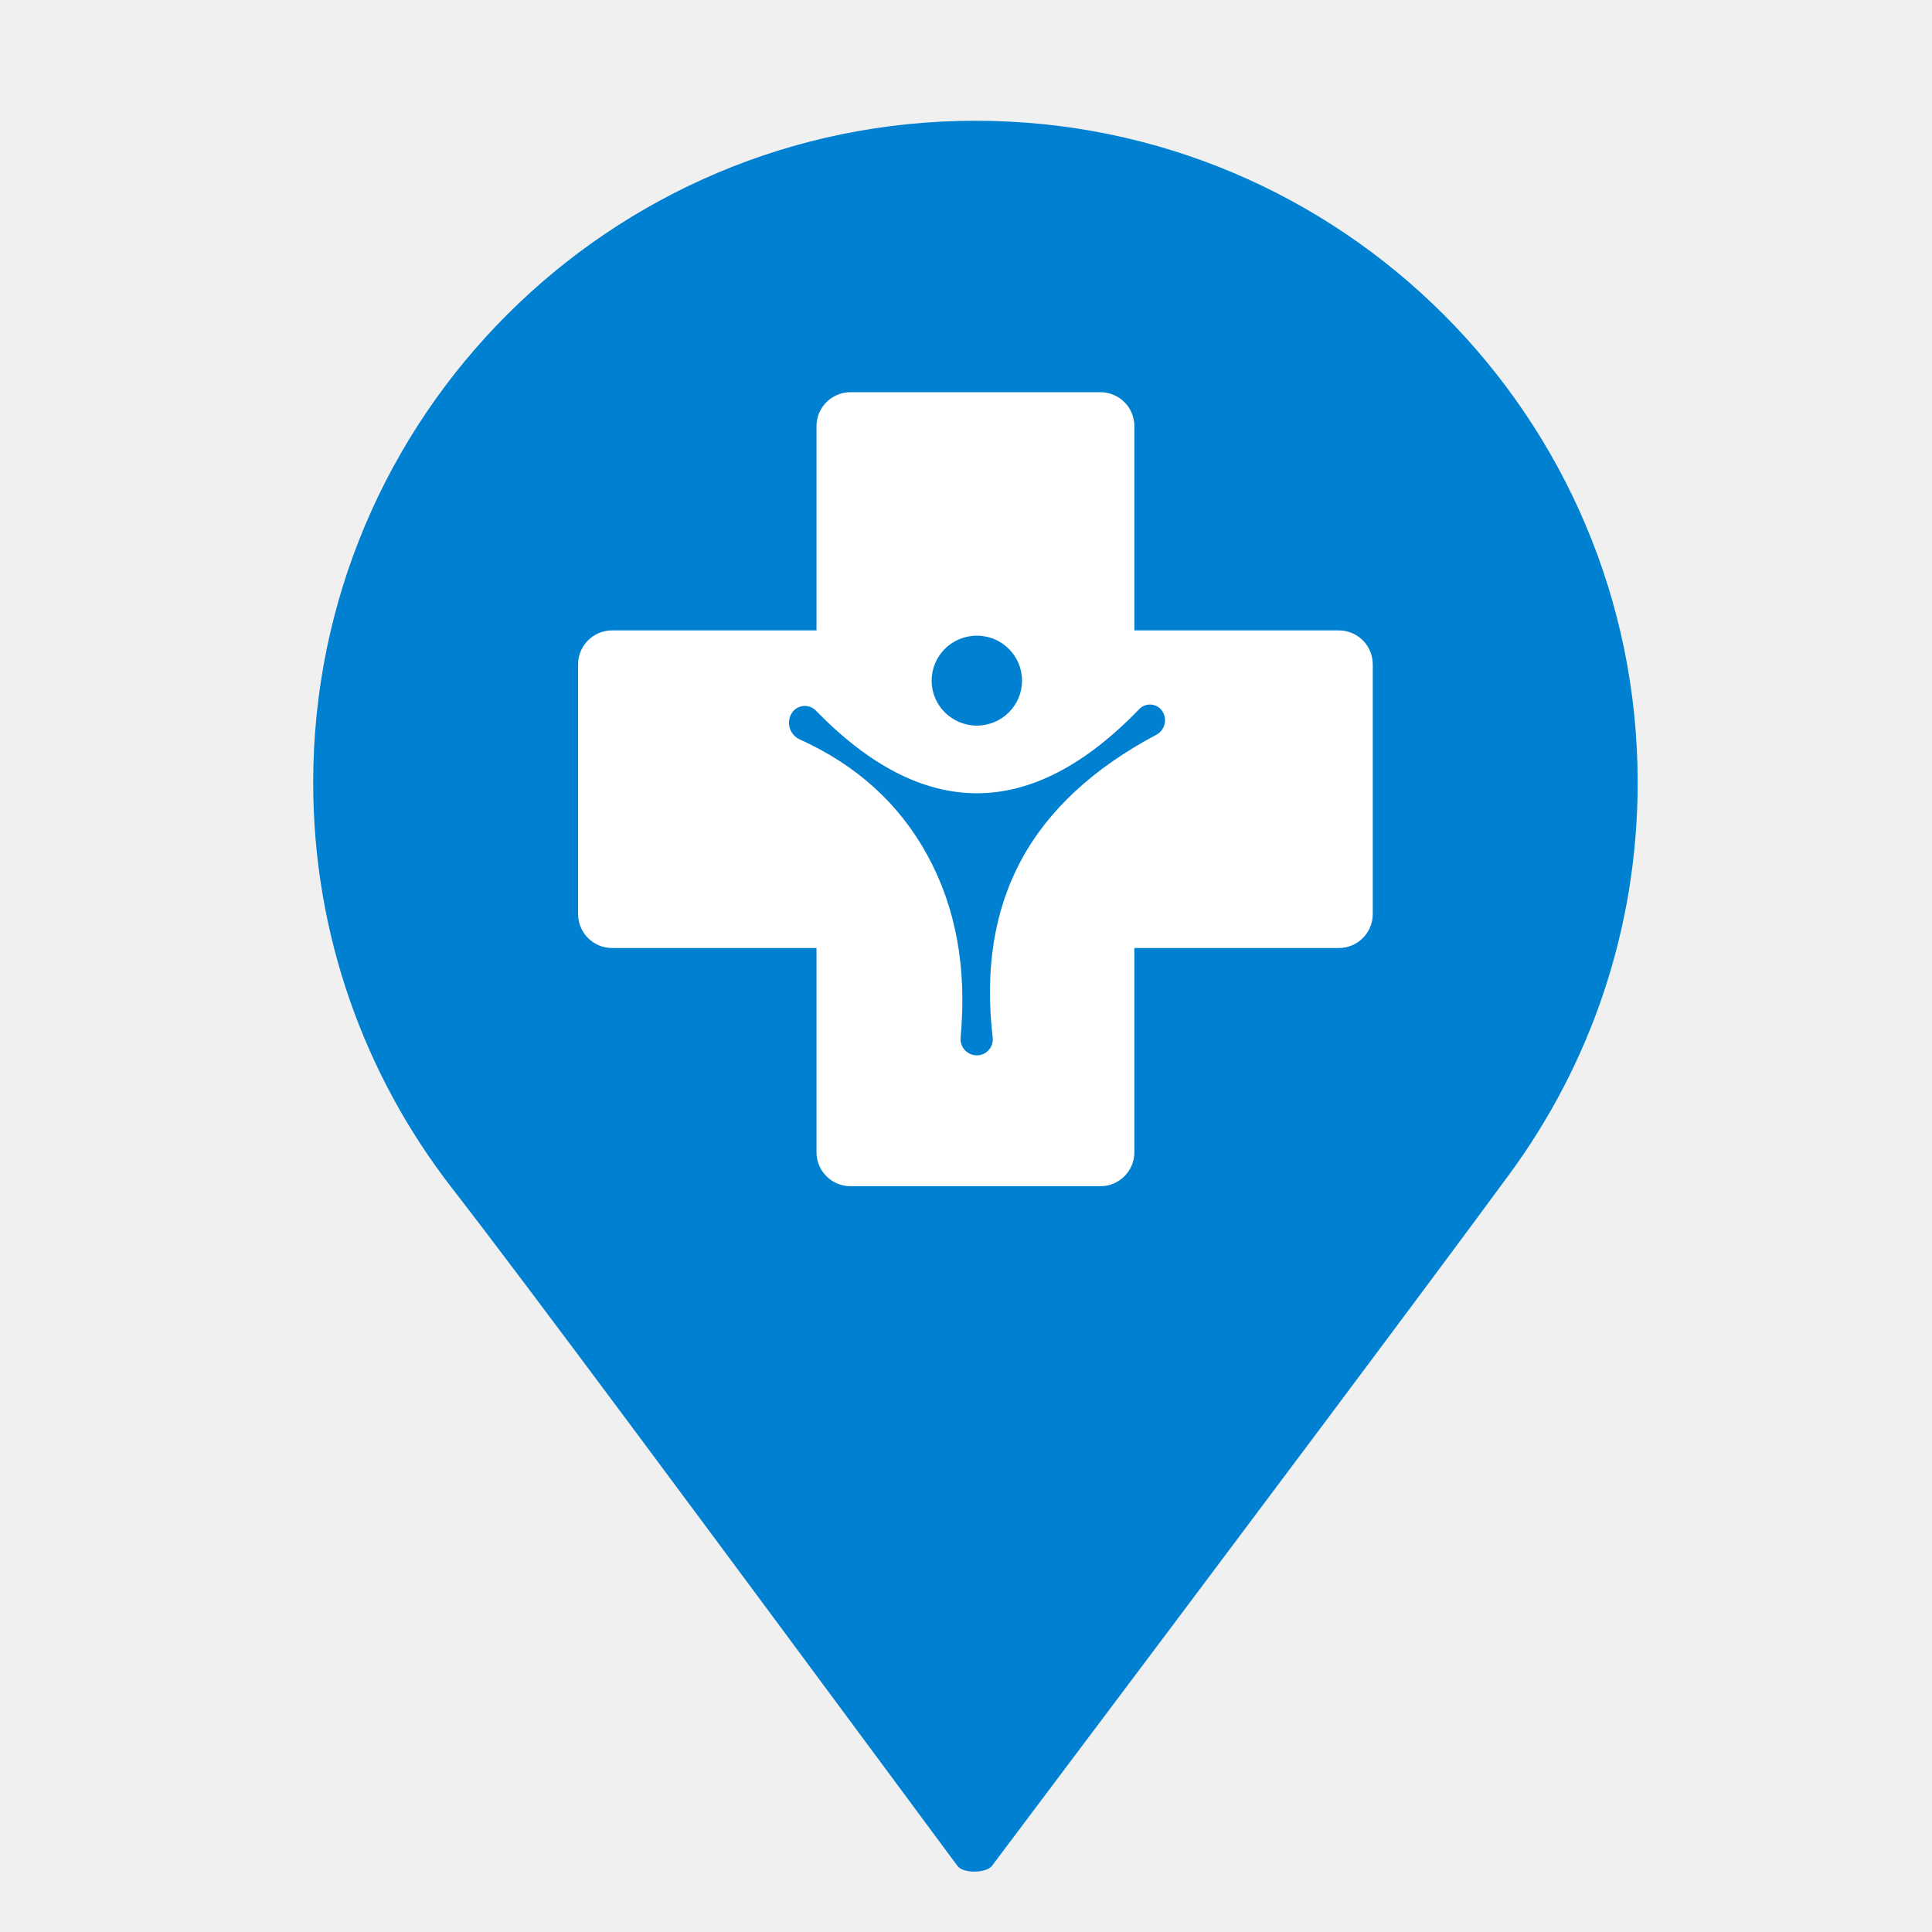
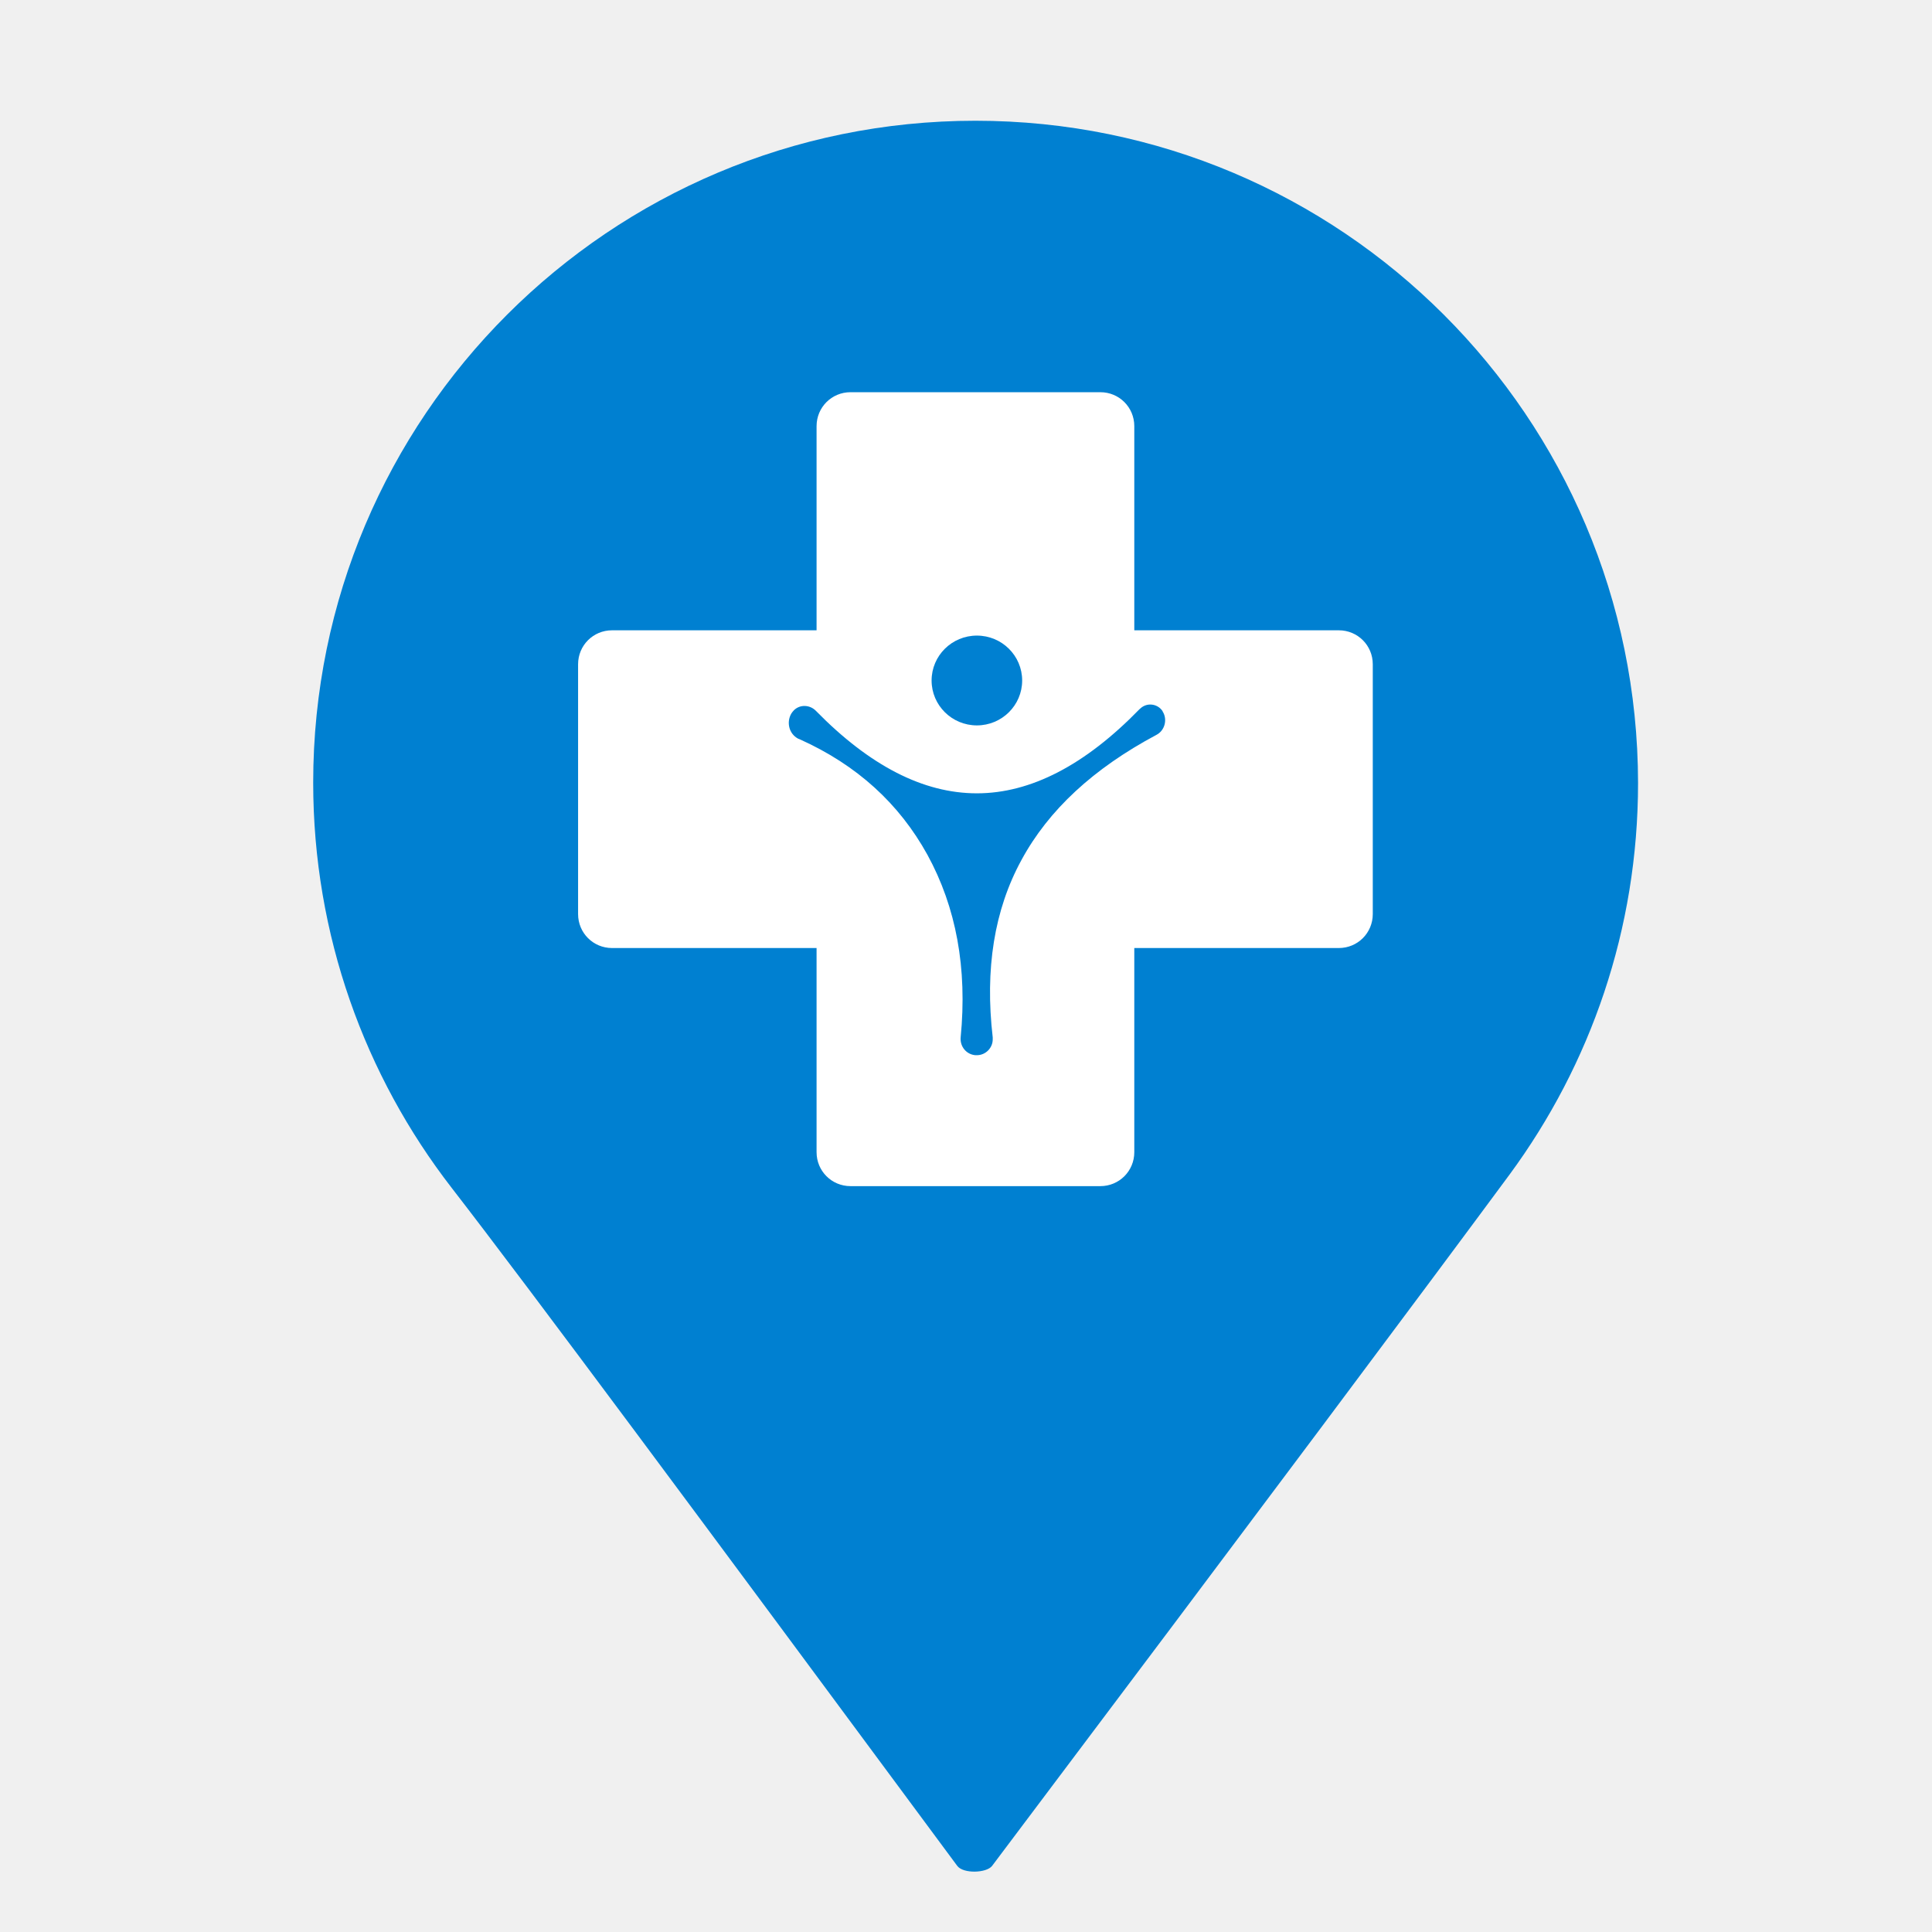
- <svg xmlns="http://www.w3.org/2000/svg" width="512px" height="512px" viewBox="0 0 512 512" version="1.1">
-   <g id="LOGO" stroke="none" stroke-width="1" fill="none" fill-rule="evenodd">
+ <svg xmlns="http://www.w3.org/2000/svg" version="1.1" id="Layer_1" x="0px" y="0px" viewBox="0 0 512 512" style="enable-background:new 0 0 512 512;" xml:space="preserve">
+   <style type="text/css">
+ 	.st0{fill:#0080d1;}
+ 	.st1{fill:#FFFFFF;}
+ </style>
+   <g id="LOGO">
    <g id="Group-7" transform="translate(83, 32)">
-       <path d="M179.878,462.477 C250.448,368.64 296.166,307.526 317.033,279.136 C338.386,250.083 351,214.215 351,175.402 C351,78.53 272.426,0 175.5,0 C78.574,0 0,78.53 0,175.402 C0,215.843 13.694,253.087 36.7,282.755 C57.619,309.733 102.295,370.057 170.728,462.477 C172.306,464.609 178.429,464.404 179.878,462.477 Z" id="Oval" fill="#0080D1" />
+       <path id="Oval" class="st0" d="M179.9,462.5c70.6-93.8,116.3-155,137.2-183.3c21.4-29.1,34-64.9,34-103.7    C351,78.5,272.4,0,175.5,0S0,78.5,0,175.4c0,40.4,13.7,77.7,36.7,107.4c20.9,27,65.6,87.3,134,179.7    C172.3,464.6,178.4,464.4,179.9,462.5z" />
      <g id="Group-6" transform="translate(70.2, 71.93798)">
-         <g id="Group-5" fill="#FFFFFF">
-           <path d="M147.42,63.126 L201.6,63.126 C206.571,63.126 210.6,67.155 210.6,72.126 L210.6,138.293 C210.6,143.264 206.571,147.293 201.6,147.293 L147.42,147.293 L147.42,201.419 C147.42,206.389 143.391,210.419 138.42,210.419 L72.18,210.419 C67.209,210.419 63.18,206.389 63.18,201.419 L63.18,147.293 L9,147.293 C4.029,147.293 -2.23089458e-07,143.264 -2.23089458e-07,138.293 L-2.23089458e-07,72.126 C-2.23089458e-07,67.155 4.029,63.126 9,63.126 L63.18,63.126 L63.18,9 C63.18,4.029 67.209,9.130776e-16 72.18,0 L138.42,0 C143.391,7.91641588e-15 147.42,4.029 147.42,9 L147.42,63.126 Z" id="Combined-Shape" />
+         <g id="Group-5">
+           <path id="Combined-Shape" class="st1" d="M147.4,63.1h54.2c5,0,9,4,9,9v66.2c0,5-4,9-9,9h-54.2v54.1c0,5-4,9-9,9H72.2      c-5,0-9-4-9-9v-54.1H9c-5,0-9-4-9-9V72.1c0-5,4-9,9-9h54.2V9c0-5,4-9,9-9h66.2c5,0,9,4,9,9V63.1z" />
        </g>
-         <g id="Group-2" transform="translate(53.1, 63.84496)" fill="#0080D1">
+         <g id="Group-2" transform="translate(53.1, 63.84496)">
          <g id="Group" transform="translate(0.183454, 0.255453)">
-             <path d="M5.45,27.91 C20.522,34.725 31.786,44.932 39.243,58.529 C46.85,72.4 49.797,88.53 48.083,106.916 L48.083,106.916 C47.861,109.295 49.61,111.403 51.988,111.624 C52.122,111.637 52.256,111.643 52.39,111.643 L52.39,111.643 C54.724,111.643 56.617,109.751 56.617,107.416 C56.617,107.253 56.607,107.089 56.589,106.927 C54.481,88.815 57.002,73.137 64.153,59.891 C71.313,46.627 83.248,35.556 99.957,26.68 L99.957,26.68 C102.08,25.552 102.886,22.917 101.759,20.794 C101.686,20.657 101.606,20.524 101.518,20.395 L101.518,20.395 C100.302,18.6 97.861,18.13 96.066,19.347 C95.84,19.499 95.631,19.675 95.442,19.871 C81.091,34.748 66.74,42.186 52.39,42.186 C38.17,42.186 23.95,34.883 9.73,20.277 L9.73,20.277 C8.154,18.658 5.564,18.623 3.945,20.199 C3.678,20.459 3.448,20.754 3.261,21.076 L3.261,21.076 C1.92,23.385 2.705,26.344 5.014,27.685 C5.156,27.767 5.301,27.842 5.45,27.91 Z" id="Path-2" />
-             <ellipse id="Oval" cx="52.39" cy="12.337" rx="11.976" ry="11.917" />
+             <path id="Path-2" class="st0" d="M5.5,27.9c15.1,6.8,26.3,17,33.8,30.6c7.6,13.9,10.6,30,8.8,48.4l0,0       c-0.2,2.4,1.5,4.5,3.9,4.7c0.1,0,0.3,0,0.4,0l0,0c2.3,0,4.2-1.9,4.2-4.2c0-0.2,0-0.3,0-0.5c-2.1-18.1,0.4-33.8,7.6-47       c7.2-13.3,19.1-24.3,35.8-33.2v0c2.1-1.1,2.9-3.8,1.8-5.9c-0.1-0.1-0.2-0.3-0.2-0.4l0,0c-1.2-1.8-3.7-2.3-5.5-1       c-0.2,0.2-0.4,0.3-0.6,0.5C81.1,34.7,66.7,42.2,52.4,42.2c-14.2,0-28.4-7.3-42.7-21.9l0,0c-1.6-1.6-4.2-1.7-5.8-0.1       c-0.3,0.3-0.5,0.6-0.7,0.9l0,0c-1.3,2.3-0.6,5.3,1.8,6.6C5.2,27.8,5.3,27.8,5.5,27.9L5.5,27.9z" />
+             <ellipse id="Oval_1_" class="st0" cx="52.4" cy="12.3" rx="12" ry="11.9" />
          </g>
        </g>
      </g>
    </g>
  </g>
</svg>
